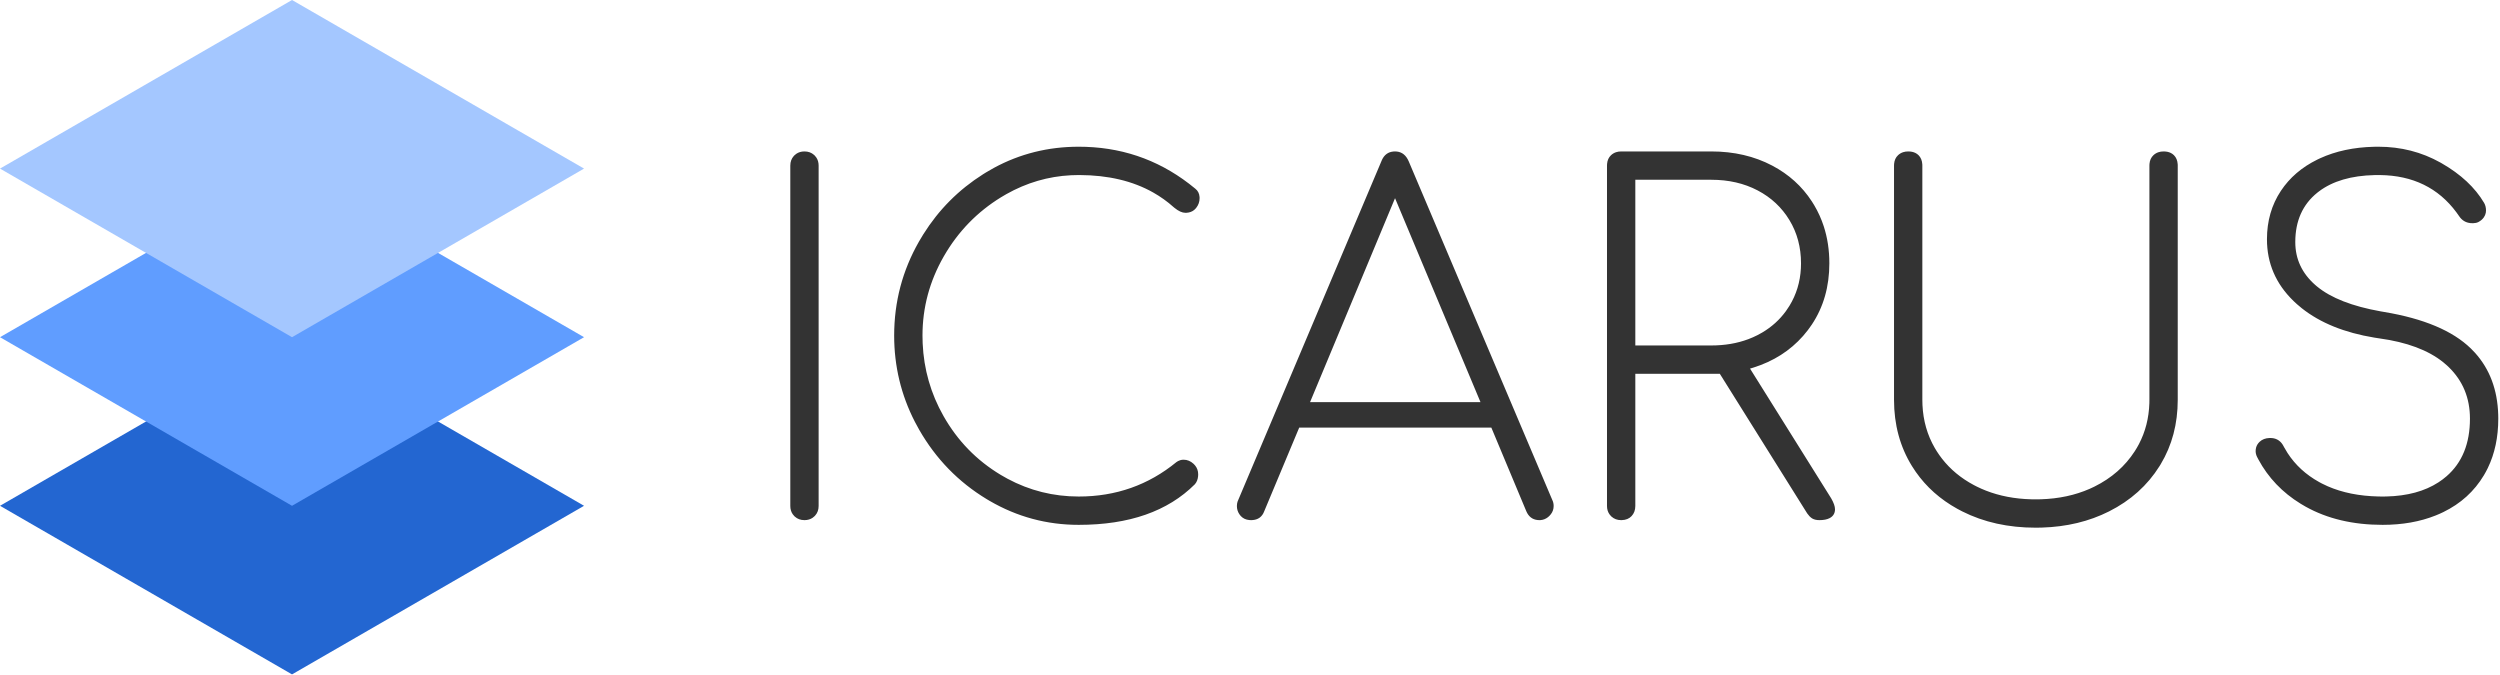
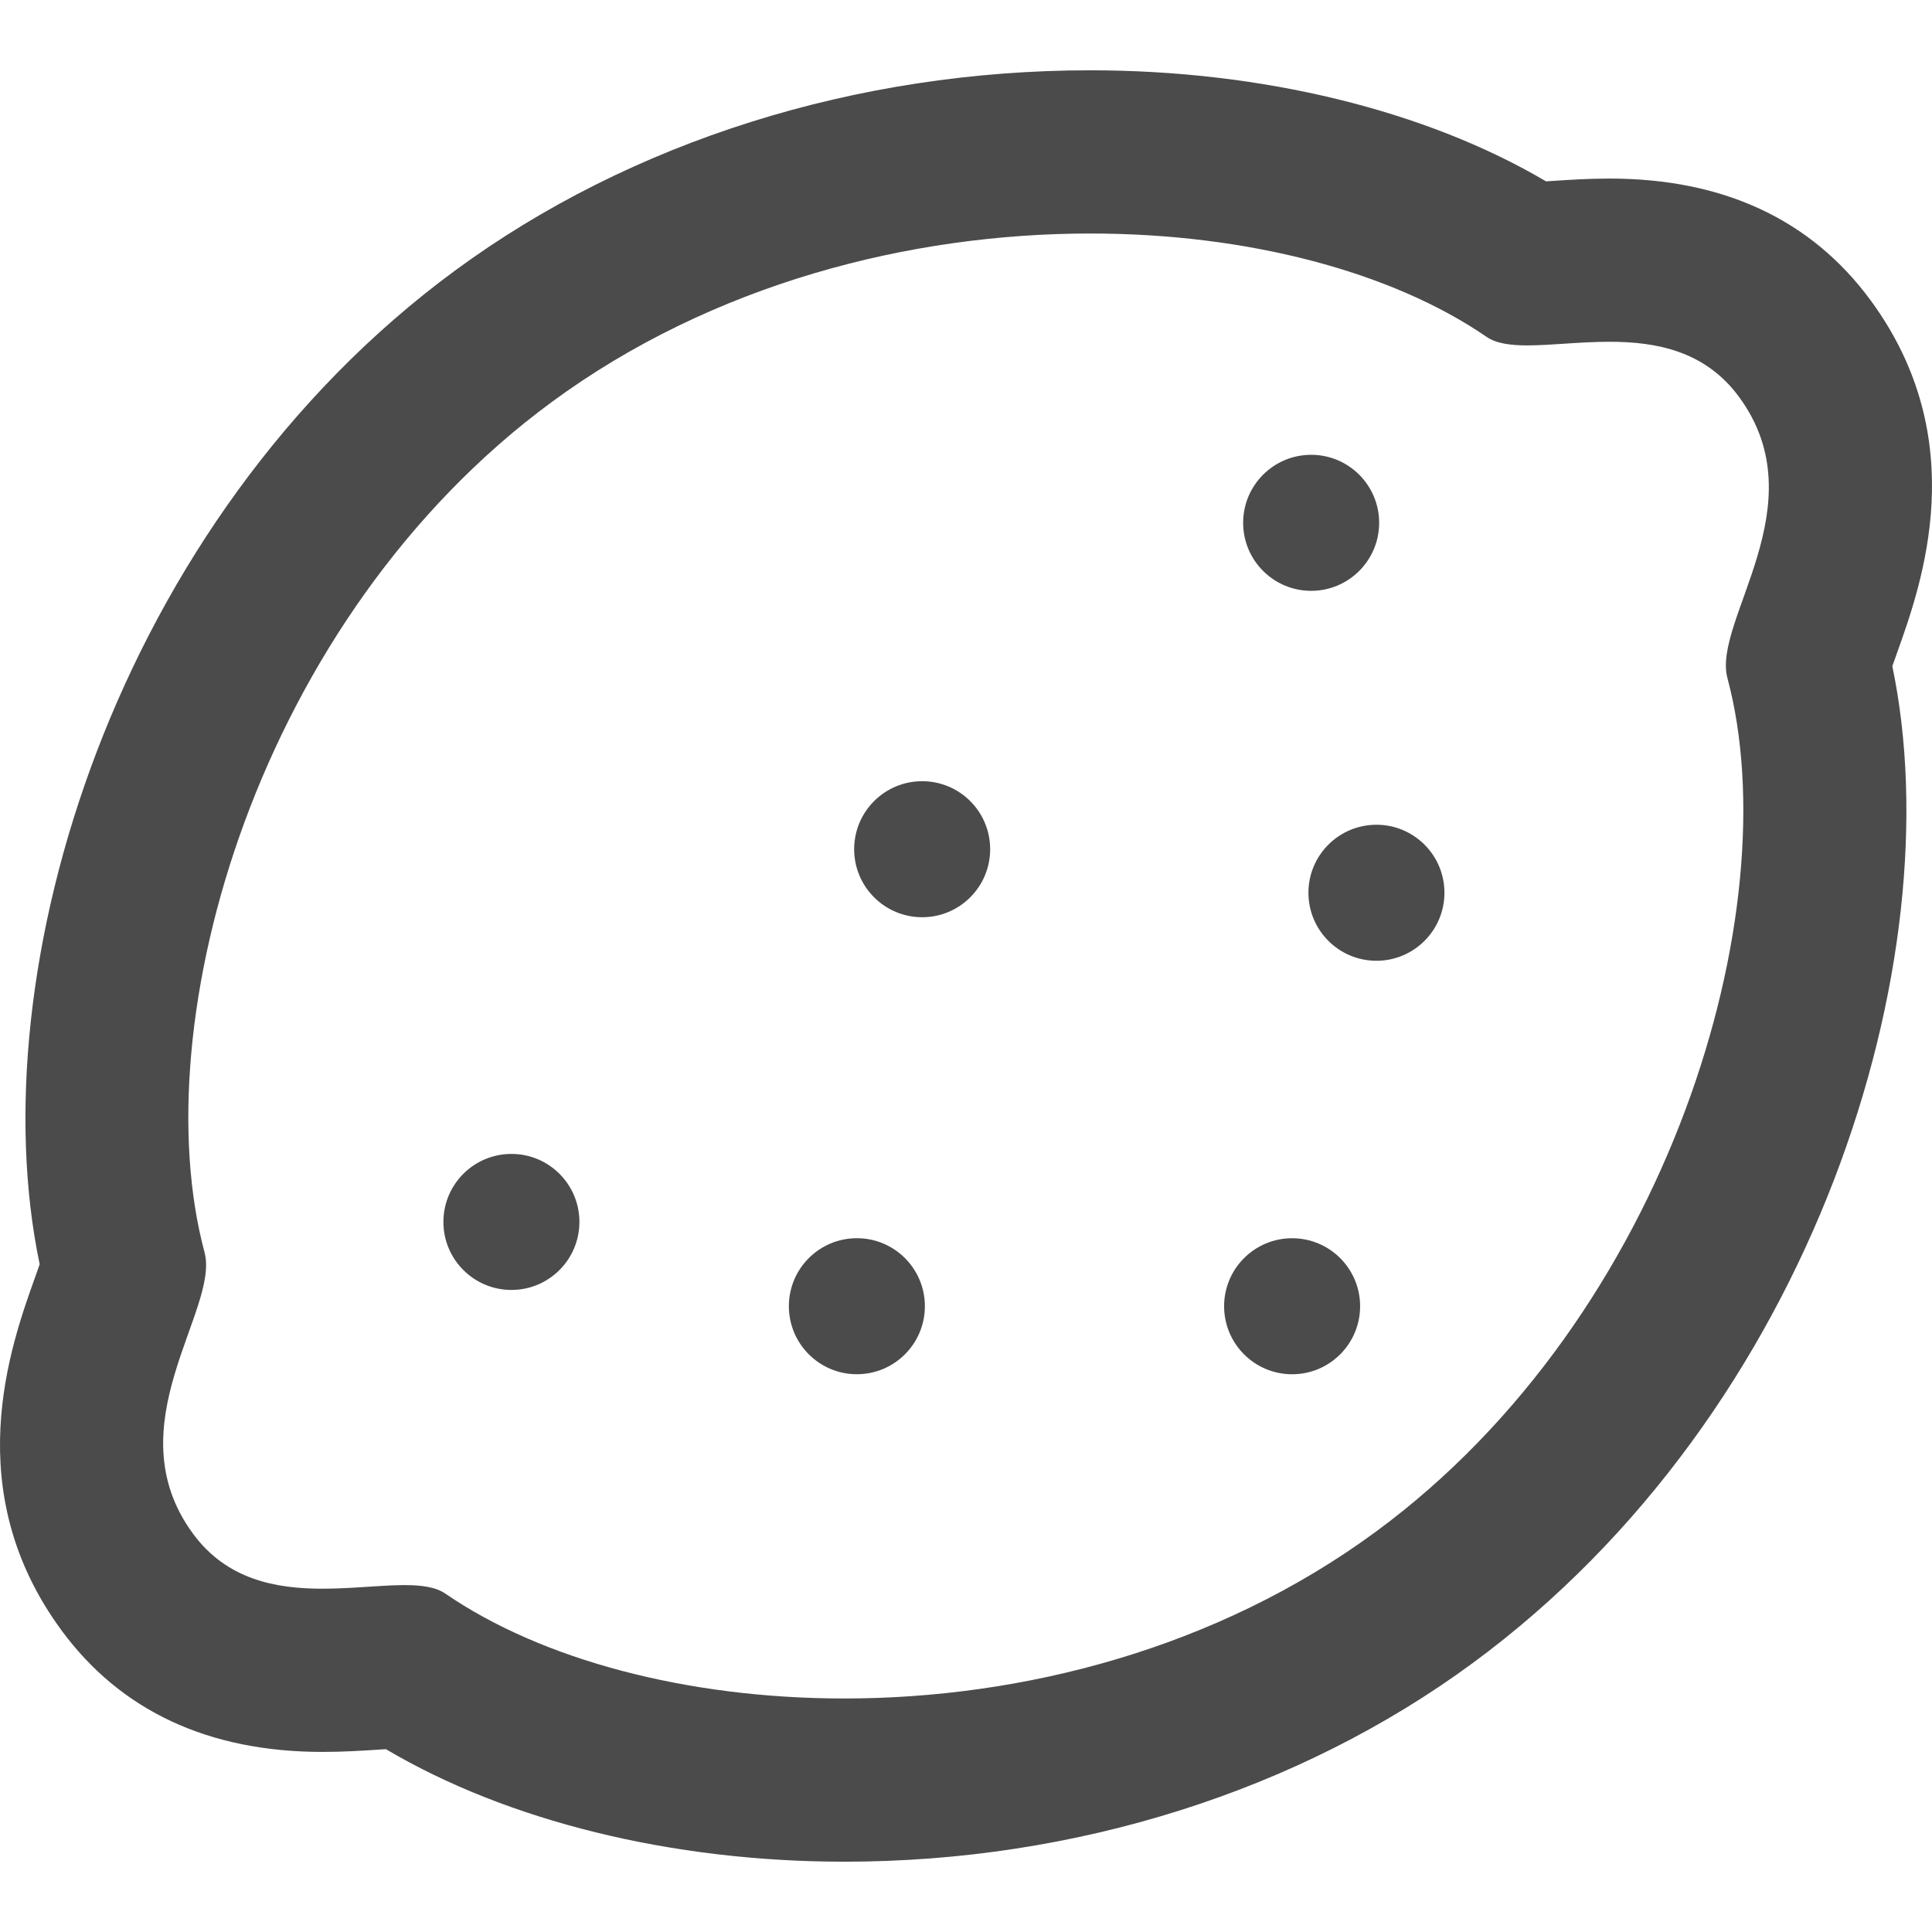
- <svg xmlns="http://www.w3.org/2000/svg" version="1.1" width="949" height="256" viewbox="0 0 949 256">
-   <path fill="#2366d1" d="M110.851 128L221.703 192L110.851 256L0 192Z" />
-   <path fill="#609dff" d="M110.851 64L221.703 128L110.851 192L0 128Z" />
-   <path fill="#a4c7ff" d="M110.851 0L221.703 64L110.851 128L0 64Z" />
-   <g transform="translate(300, 55.695), scale(0.7)" fill="#333">
-     <path d="M 613.888 10.24 L 613.888 137.216 A 60.705 60.705 0 0 0 613.954 140.055 Q 614.553 152.847 620.602 163.316 A 50.135 50.135 0 0 0 621.696 165.12 A 51.598 51.598 0 0 0 624.562 169.185 Q 631.357 177.897 641.762 183.449 A 63.11 63.11 0 0 0 643.456 184.32 A 61.649 61.649 0 0 0 648.369 186.492 Q 659.467 190.833 672.846 191.198 A 90.809 90.809 0 0 0 675.328 191.232 A 90.563 90.563 0 0 0 678.104 191.19 Q 692.78 190.74 704.7 185.489 A 61.259 61.259 0 0 0 707.2 184.32 Q 721.152 177.408 729.088 165.12 A 49.502 49.502 0 0 0 731.322 161.299 Q 736.63 151.203 736.997 139.036 A 60.335 60.335 0 0 0 737.024 137.216 L 737.024 10.24 A 10.857 10.857 0 0 1 737.062 9.315 Q 737.313 6.384 739.2 4.608 A 7.256 7.256 0 0 1 741.925 2.981 Q 743.196 2.56 744.704 2.56 Q 746.956 2.56 748.602 3.369 A 6.472 6.472 0 0 1 750.336 4.608 Q 752.167 6.439 752.361 9.499 A 11.729 11.729 0 0 1 752.384 10.24 L 752.384 137.216 Q 752.384 156.807 743.135 172.194 A 64.077 64.077 0 0 1 742.528 173.184 Q 732.672 188.928 715.136 197.76 Q 698.912 205.931 678.635 206.543 A 109.71 109.71 0 0 1 675.328 206.592 Q 653.056 206.592 635.52 197.76 A 77.835 77.835 0 0 1 632.828 196.338 Q 618.963 188.661 610.337 176.346 A 65.778 65.778 0 0 1 608.256 173.184 Q 598.528 157.44 598.528 137.216 L 598.528 10.24 A 10.857 10.857 0 0 1 598.566 9.315 Q 598.817 6.384 600.704 4.608 A 7.256 7.256 0 0 1 603.429 2.981 Q 604.7 2.56 606.208 2.56 Q 608.46 2.56 610.106 3.369 A 6.472 6.472 0 0 1 611.84 4.608 Q 613.671 6.439 613.865 9.499 A 11.729 11.729 0 0 1 613.888 10.24 Z M 895.488 8.96 A 69.507 69.507 0 0 0 894.88 8.615 Q 879.509 0 861.184 0 A 100.005 100.005 0 0 0 858.79 0.028 Q 842.342 0.422 829.568 6.272 A 61.75 61.75 0 0 0 828.078 6.979 Q 815.456 13.172 808.32 23.936 Q 800.768 35.328 800.768 50.176 Q 800.768 69.697 815.175 83.659 A 59.222 59.222 0 0 0 817.024 85.376 A 60.63 60.63 0 0 0 819.68 87.606 Q 834.727 99.526 859.059 103.529 A 133.91 133.91 0 0 0 861.696 103.936 Q 884.116 107.004 896.419 116.925 A 41.61 41.61 0 0 1 898.432 118.656 A 43.592 43.592 0 0 1 899.28 119.455 Q 910.848 130.653 910.848 147.456 Q 910.848 167.68 898.176 178.688 A 39.281 39.281 0 0 1 893.72 182.034 Q 882.522 189.266 865.531 189.672 A 85.481 85.481 0 0 1 863.488 189.696 A 102.18 102.18 0 0 1 861.3 189.673 Q 845.567 189.336 833.654 184.112 A 55.097 55.097 0 0 1 830.592 182.656 A 56.619 56.619 0 0 1 829.066 181.842 Q 818.274 175.871 811.94 166.114 A 47.528 47.528 0 0 1 809.984 162.816 A 12.115 12.115 0 0 0 809.808 162.46 Q 807.734 158.428 803.571 158.002 A 9.942 9.942 0 0 0 802.56 157.952 A 12.194 12.194 0 0 0 802.217 157.957 Q 798.871 158.051 796.8 160 A 7.449 7.449 0 0 0 796.119 160.731 Q 794.934 162.191 794.688 164.094 A 8.003 8.003 0 0 0 794.624 165.12 A 6.218 6.218 0 0 0 794.708 166.137 Q 794.803 166.708 795.004 167.28 A 7.895 7.895 0 0 0 795.392 168.192 A 65.044 65.044 0 0 0 796.099 169.546 Q 804.091 184.419 819.055 193.615 A 74.4 74.4 0 0 0 821.76 195.2 Q 839.424 205.056 863.488 205.056 Q 879.548 205.056 892.299 199.951 A 62.036 62.036 0 0 0 896.384 198.144 Q 910.592 191.232 918.4 178.176 A 51.186 51.186 0 0 0 920.533 174.225 Q 926.208 162.515 926.208 147.456 A 72.811 72.811 0 0 0 926.178 145.354 Q 925.592 125.061 913.589 111.755 A 49.8 49.8 0 0 0 911.36 109.44 Q 896.512 94.976 864.256 89.6 A 157.882 157.882 0 0 1 862.446 89.288 Q 839.242 85.142 827.904 75.776 A 41.218 41.218 0 0 1 826.977 74.987 Q 816.128 65.472 816.128 51.712 A 49.293 49.293 0 0 1 816.128 51.578 Q 816.175 34.522 828.032 24.96 A 35.234 35.234 0 0 1 828.891 24.289 Q 840.118 15.794 859.213 15.381 A 91.194 91.194 0 0 1 861.184 15.36 A 73.044 73.044 0 0 1 862.037 15.365 Q 888.747 15.677 903.514 35.593 A 59.37 59.37 0 0 1 904.96 37.632 Q 907.22 41.022 911.076 41.419 A 10.261 10.261 0 0 0 912.128 41.472 A 14.543 14.543 0 0 0 912.743 41.459 Q 914.336 41.392 915.2 40.96 A 10.655 10.655 0 0 0 915.336 40.891 Q 916.348 40.366 917.135 39.681 A 7.607 7.607 0 0 0 918.4 38.272 Q 919.197 37.122 919.442 35.787 A 6.761 6.761 0 0 0 919.552 34.56 Q 919.552 32.256 918.528 30.464 Q 911.104 17.92 895.488 8.96 Z M 160.311 0.068 A 110.648 110.648 0 0 0 156.416 0 Q 131.565 0 110.402 11.483 A 99.343 99.343 0 0 0 106.112 13.952 A 109.009 109.009 0 0 0 104.543 14.926 Q 84.677 27.489 72.14 47.479 A 111.393 111.393 0 0 0 69.76 51.456 Q 56.32 75.008 56.32 102.4 Q 56.32 127.331 67.56 149.187 A 107.592 107.592 0 0 0 69.888 153.472 Q 83.456 177.152 106.496 191.104 A 103.444 103.444 0 0 0 108.082 192.045 Q 130.459 205.056 156.416 205.056 Q 197.376 205.056 219.392 183.04 Q 220.918 181.296 221.145 178.624 A 11.364 11.364 0 0 0 221.184 177.664 Q 221.184 174.906 219.514 172.852 A 8.614 8.614 0 0 0 218.752 172.032 A 10.501 10.501 0 0 0 218.638 171.925 Q 216.248 169.728 213.248 169.728 A 6.244 6.244 0 0 0 211.549 169.961 Q 210.906 170.141 210.291 170.463 A 7.508 7.508 0 0 0 209.408 171.008 Q 186.624 189.696 156.416 189.696 Q 135.765 189.696 117.743 180.022 A 87.237 87.237 0 0 1 114.048 177.92 Q 94.464 166.144 83.072 146.048 Q 72.704 127.758 71.772 106.604 A 95.549 95.549 0 0 1 71.68 102.4 Q 71.68 79.616 83.2 59.52 A 97.348 97.348 0 0 1 83.35 59.26 Q 94.847 39.346 114.304 27.392 A 88.056 88.056 0 0 1 117.155 25.713 Q 133.663 16.406 152.218 15.466 A 82.911 82.911 0 0 1 156.416 15.36 A 117.212 117.212 0 0 1 156.817 15.361 Q 180.184 15.441 196.829 24.848 A 63.01 63.01 0 0 1 207.872 32.768 A 23.034 23.034 0 0 0 208.339 33.158 Q 211.641 35.84 214.272 35.84 A 9.974 9.974 0 0 0 214.911 35.82 Q 217.343 35.664 219.009 34.296 A 6.873 6.873 0 0 0 219.904 33.408 A 9.994 9.994 0 0 0 220.133 33.126 Q 221.952 30.799 221.952 27.904 A 8.988 8.988 0 0 0 221.929 27.259 Q 221.724 24.398 219.648 22.784 A 110.881 110.881 0 0 0 219.543 22.697 Q 193.686 1.244 160.311 0.068 Z M 551.168 198.4 L 504.064 123.136 L 499.456 123.136 L 458.24 123.136 L 458.24 194.816 Q 458.24 198.144 456.192 200.32 Q 454.232 202.403 450.865 202.492 A 11.487 11.487 0 0 1 450.56 202.496 Q 447.452 202.496 445.349 200.598 A 7.871 7.871 0 0 1 445.056 200.32 A 7.525 7.525 0 0 1 444.182 199.275 Q 442.889 197.403 442.88 194.85 A 10.179 10.179 0 0 1 442.88 194.816 L 442.88 10.24 A 10.857 10.857 0 0 1 442.918 9.315 Q 443.169 6.384 445.056 4.608 A 7.256 7.256 0 0 1 447.781 2.981 Q 449.052 2.56 450.56 2.56 L 499.456 2.56 Q 517.888 2.56 532.48 10.24 Q 545.954 17.332 553.971 29.662 A 58.968 58.968 0 0 1 555.264 31.744 A 56.737 56.737 0 0 1 560.414 43.13 Q 563.456 52.468 563.456 63.232 Q 563.456 82.2 553.946 96.465 A 56.692 56.692 0 0 1 551.808 99.456 A 58.849 58.849 0 0 1 549.212 102.618 Q 538.621 114.637 522.253 119.779 A 72.195 72.195 0 0 1 520.448 120.32 L 564.48 190.72 Q 566.528 194.304 566.528 196.608 A 6.599 6.599 0 0 1 566.478 197.436 Q 566.253 199.208 565.035 200.395 A 5.625 5.625 0 0 1 564.352 200.96 A 6.473 6.473 0 0 1 563.547 201.443 Q 561.472 202.496 558.08 202.496 Q 555.751 202.496 554.27 201.649 A 4.911 4.911 0 0 1 553.984 201.472 Q 552.654 200.585 551.515 198.93 A 14.447 14.447 0 0 1 551.168 198.4 Z M 399.104 197.632 L 380.16 152.32 L 275.968 152.32 L 257.024 197.632 Q 255.324 202.248 250.396 202.483 A 11.297 11.297 0 0 1 249.856 202.496 A 10.258 10.258 0 0 1 248.931 202.455 Q 246.143 202.203 244.4 200.383 A 6.997 6.997 0 0 1 244.224 200.192 A 8.678 8.678 0 0 1 243.477 199.224 Q 242.176 197.264 242.176 194.816 A 7.805 7.805 0 0 1 242.282 193.521 A 7.181 7.181 0 0 1 242.944 191.488 L 320.512 7.936 A 12.196 12.196 0 0 1 320.852 7.129 Q 322.805 2.936 327.14 2.591 A 10.038 10.038 0 0 1 327.936 2.56 A 9.004 9.004 0 0 1 328.947 2.615 Q 333.29 3.106 335.36 7.936 L 413.184 191.488 Q 413.952 193.024 413.952 194.816 A 7.64 7.64 0 0 1 413.846 196.101 Q 413.457 198.383 411.648 200.192 A 9.044 9.044 0 0 1 410.871 200.886 Q 409.083 202.303 406.879 202.473 A 7.908 7.908 0 0 1 406.272 202.496 A 9.93 9.93 0 0 1 405.339 202.453 Q 400.96 202.04 399.104 197.632 Z M 15.36 10.24 L 15.36 194.816 Q 15.36 197.924 13.462 200.027 A 7.871 7.871 0 0 1 13.184 200.32 A 7.525 7.525 0 0 1 12.139 201.194 Q 10.267 202.487 7.714 202.496 A 10.179 10.179 0 0 1 7.68 202.496 Q 4.572 202.496 2.469 200.598 A 7.871 7.871 0 0 1 2.176 200.32 A 7.525 7.525 0 0 1 1.302 199.275 Q 0.009 197.403 0 194.85 A 10.179 10.179 0 0 1 0 194.816 L 0 10.24 Q 0 7.132 1.898 5.029 A 7.871 7.871 0 0 1 2.176 4.736 A 7.525 7.525 0 0 1 3.221 3.862 Q 5.093 2.569 7.646 2.56 A 10.179 10.179 0 0 1 7.68 2.56 Q 10.788 2.56 12.891 4.458 A 7.871 7.871 0 0 1 13.184 4.736 A 7.525 7.525 0 0 1 14.058 5.781 Q 15.351 7.653 15.36 10.206 A 10.179 10.179 0 0 1 15.36 10.24 Z M 281.856 138.496 L 374.272 138.496 L 327.936 27.904 L 281.856 138.496 Z M 458.24 107.776 L 499.456 107.776 Q 510.418 107.776 519.519 104.362 A 48.175 48.175 0 0 0 524.544 102.144 A 47.471 47.471 0 0 0 527.059 100.761 Q 534.75 96.219 539.878 89.183 A 43.678 43.678 0 0 0 541.824 86.272 Q 547.436 77.109 548.027 65.896 A 50.673 50.673 0 0 0 548.096 63.232 Q 548.096 50.176 541.824 39.808 Q 535.552 29.44 524.544 23.68 Q 513.536 17.92 499.456 17.92 L 458.24 17.92 L 458.24 107.776 Z" vector-effect="non-scaling-stroke" />
+ <svg xmlns="http://www.w3.org/2000/svg" version="1.1" id="_x32_" x="0px" y="0px" viewBox="0 0 512 512" style="width: 256px; height: 256px; opacity: 1;" xml:space="preserve">
+   <style type="text/css">
+ 	.st0{fill:#4B4B4B;}
+ </style>
+   <g>
+     <path class="st0" d="M502.742,172.999c6.548-18.315,20.17-56.424-7.02-93.426c-15.735-21.398-39.013-32.254-69.197-32.254   c-5.597,0-10.806,0.346-14.987,0.624l-1.824,0.118C377.878,29.266,334.548,18.63,288.938,18.63   c-62.008,0-121.782,18.838-168.313,53.044C30.44,137.991-5.738,257.512,10.515,335.055c-0.413,1.183-0.866,2.45-1.258,3.549   c-6.547,18.314-20.174,56.432,7.033,93.442c15.73,21.39,39.004,32.229,69.185,32.229c5.588,0,10.787-0.338,14.965-0.608l1.83-0.119   c32.157,19.042,75.739,29.822,121.464,29.822c61.244,0,120.374-18.687,166.504-52.606   c90.862-66.789,127.476-186.64,111.247-264.209C501.898,175.364,502.35,174.097,502.742,172.999z M457.786,179.698   c16.41,61.214-15.206,168.908-93.172,226.219c-42.286,31.097-93.797,44.2-140.882,44.2c-41.974,0-80.424-10.416-105.684-27.778   c-2.564-1.766-6.331-2.272-10.86-2.272c-6.21,0-13.846,0.955-21.715,0.955c-12.377,0-25.348-2.365-34.333-14.59   c-21.069-28.664,7.13-59.33,3.071-74.52c-16.414-61.214,14.074-168.063,92.032-225.391c42.641-31.35,94.988-44.638,142.694-44.638   c41.779,0,79.994,10.188,105.016,27.388c2.56,1.757,6.319,2.264,10.839,2.264c6.213,0,13.85-0.963,21.732-0.963   c12.376,0,25.352,2.382,34.34,14.614C481.923,133.843,453.719,164.509,457.786,179.698z" style="fill: rgb(75, 75, 75);" />
+     <path class="st0" d="M227.082,328.137c-9.956,0-18.024,8.068-18.024,18.02c0,9.952,8.068,18.028,18.024,18.028   c9.952,0,18.02-8.076,18.02-18.028C245.102,336.204,237.034,328.137,227.082,328.137z" style="fill: rgb(75, 75, 75);" />
+     <path class="st0" d="M364.771,218.567c-9.956,0-18.024,8.068-18.024,18.019s8.068,18.028,18.024,18.028   c9.952,0,18.02-8.076,18.02-18.028S374.723,218.567,364.771,218.567z" style="fill: rgb(75, 75, 75);" />
+     <path class="st0" d="M347.47,156.577c9.952,0,18.019-8.076,18.019-18.028c0-9.952-8.068-18.02-18.019-18.02   c-9.956,0-18.024,8.068-18.024,18.02C329.446,148.5,337.514,156.577,347.47,156.577z" style="fill: rgb(75, 75, 75);" />
+     <path class="st0" d="M135.532,305.801c-9.956,0-18.024,8.068-18.024,18.02c0,9.952,8.068,18.028,18.024,18.028   c9.952,0,18.019-8.076,18.019-18.028C153.552,313.868,145.484,305.801,135.532,305.801z" style="fill: rgb(75, 75, 75);" />
+     <path class="st0" d="M342.426,328.145c-9.956,0-18.024,8.068-18.024,18.019c0,9.952,8.068,18.028,18.024,18.028   c9.952,0,18.019-8.076,18.019-18.028C360.446,336.213,352.378,328.145,342.426,328.145z" style="fill: rgb(75, 75, 75);" />
+     <path class="st0" d="M244.384,207.027c-9.956,0-18.024,8.068-18.024,18.02s8.068,18.028,18.024,18.028   c9.952,0,18.019-8.076,18.019-18.028S254.336,207.027,244.384,207.027z" style="fill: rgb(75, 75, 75);" />
  </g>
</svg>
